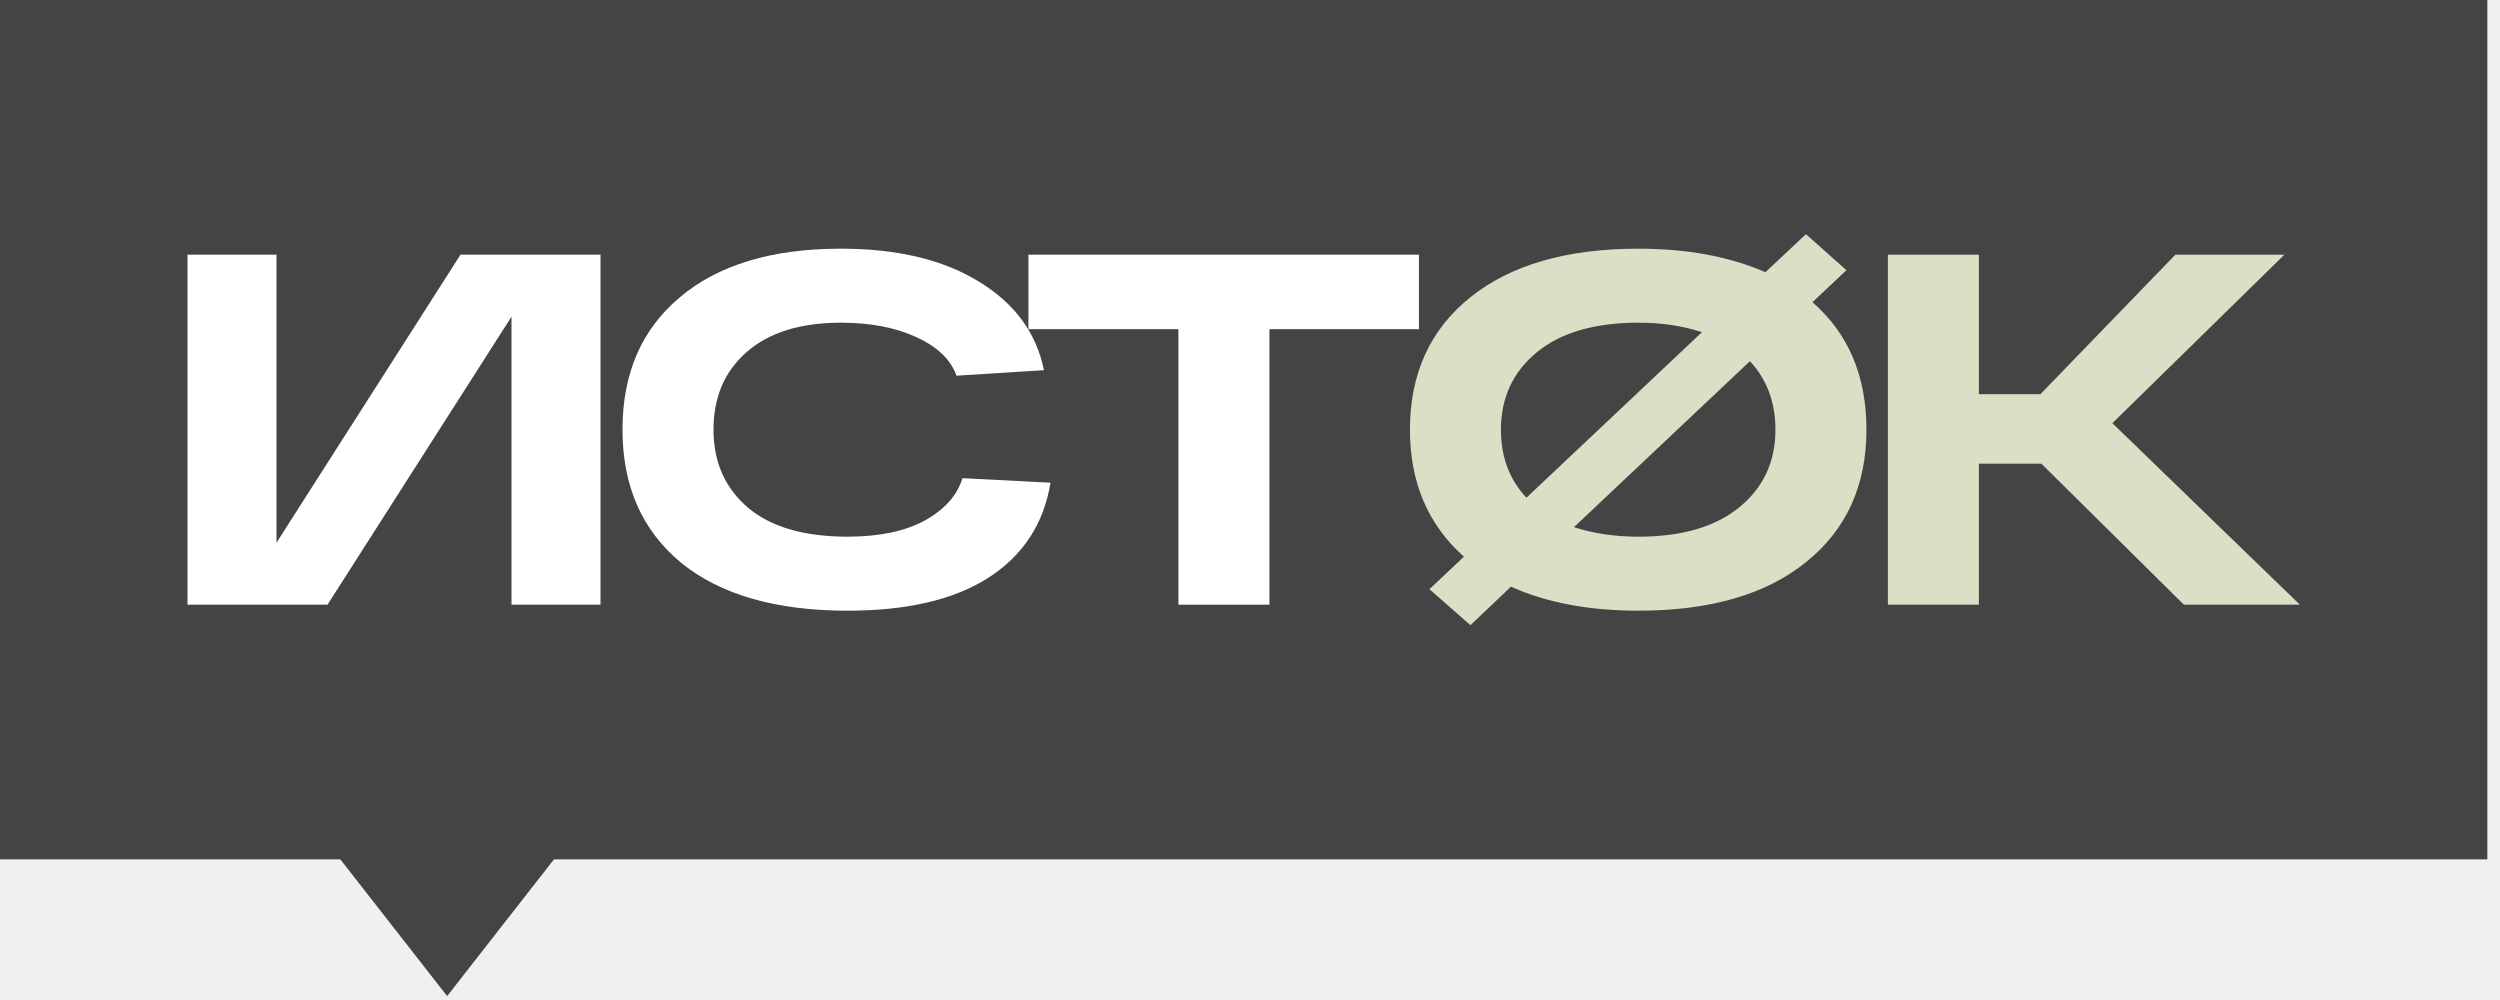
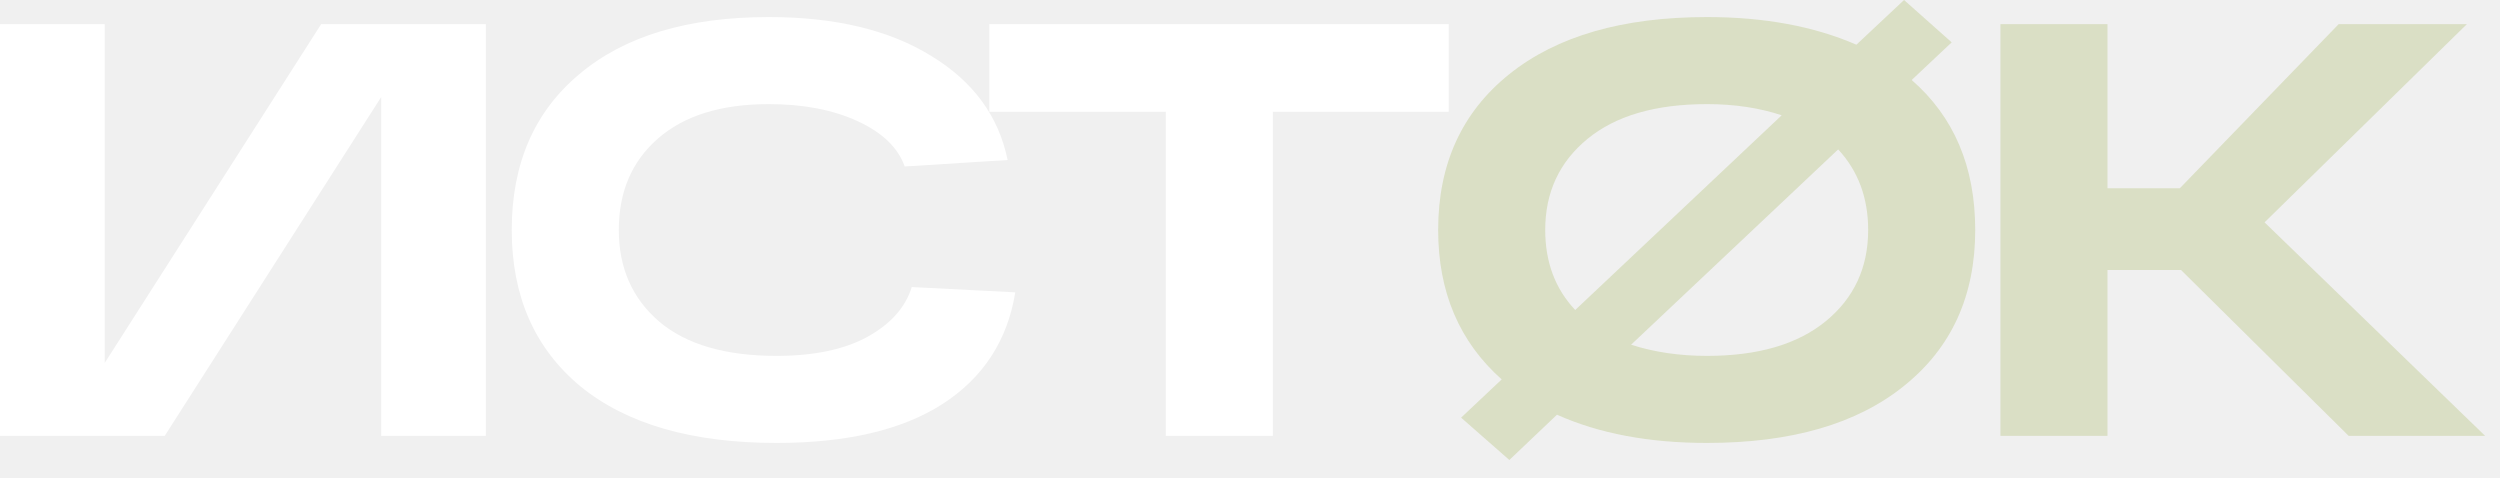
- <svg xmlns="http://www.w3.org/2000/svg" width="160" height="64" viewBox="0 0 160 64" fill="none">
-   <rect width="159.192" height="55" fill="#444444" />
-   <path d="M147.192 38.7H139.768L130.648 29.676H126.648V38.7H120.824V16.3H126.648V25.228H130.584L139.224 16.3H146.2L135.192 27.084L147.192 38.7Z" fill="#DADFC5" />
-   <path d="M115.996 19.34C118.3 21.345 119.452 24.065 119.452 27.5C119.452 31.084 118.161 33.91 115.58 35.98C113.02 38.049 109.446 39.084 104.86 39.084C101.702 39.084 98.982 38.572 96.7 37.548L94.108 40.012L91.484 37.708L93.692 35.628C91.388 33.58 90.236 30.87 90.236 27.5C90.236 23.916 91.526 21.089 94.108 19.02C96.689 16.951 100.273 15.916 104.86 15.916C107.974 15.916 110.684 16.417 112.988 17.42L115.58 14.988L118.172 17.292L115.996 19.34ZM96.06 27.5C96.06 29.249 96.604 30.7 97.692 31.852L108.924 21.26C107.708 20.855 106.353 20.652 104.86 20.652C102.065 20.652 99.9 21.281 98.364 22.54C96.828 23.799 96.06 25.452 96.06 27.5ZM104.86 34.348C107.633 34.348 109.788 33.718 111.324 32.46C112.86 31.201 113.628 29.548 113.628 27.5C113.628 25.75 113.084 24.289 111.996 23.116L100.732 33.74C101.99 34.145 103.366 34.348 104.86 34.348Z" fill="#DADFC5" />
-   <path d="M65.819 21.068V16.3H90.811V21.068H81.243V38.7H75.419V21.068H65.819Z" fill="white" />
-   <path d="M61.599 30.604L67.231 30.892C66.805 33.516 65.482 35.542 63.263 36.971C61.066 38.38 58.058 39.084 54.239 39.084C49.653 39.084 46.101 38.059 43.583 36.011C41.087 33.942 39.839 31.105 39.839 27.5C39.839 23.894 41.066 21.067 43.519 19.02C45.973 16.95 49.407 15.915 53.823 15.915C57.429 15.915 60.373 16.619 62.655 18.027C64.938 19.414 66.325 21.302 66.815 23.692L61.215 24.044C60.853 23.02 59.999 22.198 58.655 21.579C57.311 20.961 55.701 20.651 53.823 20.651C51.221 20.651 49.205 21.281 47.775 22.54C46.367 23.777 45.663 25.43 45.663 27.5C45.663 29.569 46.399 31.233 47.871 32.492C49.343 33.729 51.466 34.347 54.239 34.347C56.266 34.347 57.909 34.006 59.167 33.324C60.447 32.62 61.258 31.713 61.599 30.604Z" fill="white" />
-   <path d="M29.472 16.3H38.432V38.7H32.736V20.268L20.96 38.7H12V16.3H17.696V34.732L29.472 16.3Z" fill="white" />
-   <path d="M28.617 63.75L21 54H36.234L28.617 63.75Z" fill="#444444" />
+ <svg xmlns="http://www.w3.org/2000/svg" width="136" height="26" viewBox="0 0 136 26" fill="none">
+   <path d="M135.192 23.712H127.768L118.648 14.688H114.648V23.712H108.824V1.312H114.648V10.24H118.584L127.224 1.312H134.2L123.192 12.096L135.192 23.712Z" fill="#DADFC5" />
+   <path d="M103.996 4.352C106.3 6.357 107.452 9.077 107.452 12.512C107.452 16.096 106.161 18.923 103.58 20.992C101.02 23.061 97.446 24.096 92.86 24.096C89.702 24.096 86.982 23.584 84.7 22.56L82.108 25.024L79.484 22.72L81.692 20.64C79.388 18.592 78.236 15.883 78.236 12.512C78.236 8.928 79.526 6.101 82.108 4.032C84.689 1.963 88.273 0.928 92.86 0.928C95.974 0.928 98.684 1.429 100.988 2.432L103.58 0L106.172 2.304L103.996 4.352ZM84.06 12.512C84.06 14.261 84.604 15.712 85.692 16.864L96.924 6.272C95.708 5.867 94.353 5.664 92.86 5.664C90.065 5.664 87.9 6.293 86.364 7.552C84.828 8.811 84.06 10.464 84.06 12.512ZM92.86 19.36C95.633 19.36 97.788 18.731 99.324 17.472C100.86 16.213 101.628 14.56 101.628 12.512C101.628 10.763 101.084 9.301 99.996 8.128L88.732 18.752C89.99 19.157 91.366 19.36 92.86 19.36Z" fill="#DADFC5" />
+   <path d="M53.819 6.08V1.312H78.811V6.08H69.243V23.712H63.419V6.08H53.819Z" fill="white" />
+   <path d="M49.599 15.616L55.231 15.904C54.805 18.528 53.482 20.554 51.263 21.984C49.066 23.392 46.058 24.096 42.239 24.096C37.653 24.096 34.101 23.072 31.583 21.024C29.087 18.954 27.839 16.117 27.839 12.512C27.839 8.906 29.066 6.08 31.519 4.032C33.973 1.962 37.407 0.928 41.823 0.928C45.429 0.928 48.373 1.632 50.655 3.04C52.938 4.426 54.325 6.314 54.815 8.704L49.215 9.056C48.853 8.032 47.999 7.21 46.655 6.592C45.311 5.973 43.701 5.664 41.823 5.664C39.221 5.664 37.205 6.293 35.775 7.552C34.367 8.789 33.663 10.442 33.663 12.512C33.663 14.581 34.399 16.245 35.871 17.504C37.343 18.741 39.466 19.36 42.239 19.36C44.266 19.36 45.909 19.018 47.167 18.336C48.447 17.632 49.258 16.725 49.599 15.616Z" fill="white" />
+   <path d="M17.472 1.312H26.432V23.712H20.736V5.28L8.96 23.712H0V1.312H5.696V19.744L17.472 1.312Z" fill="white" />
</svg>
